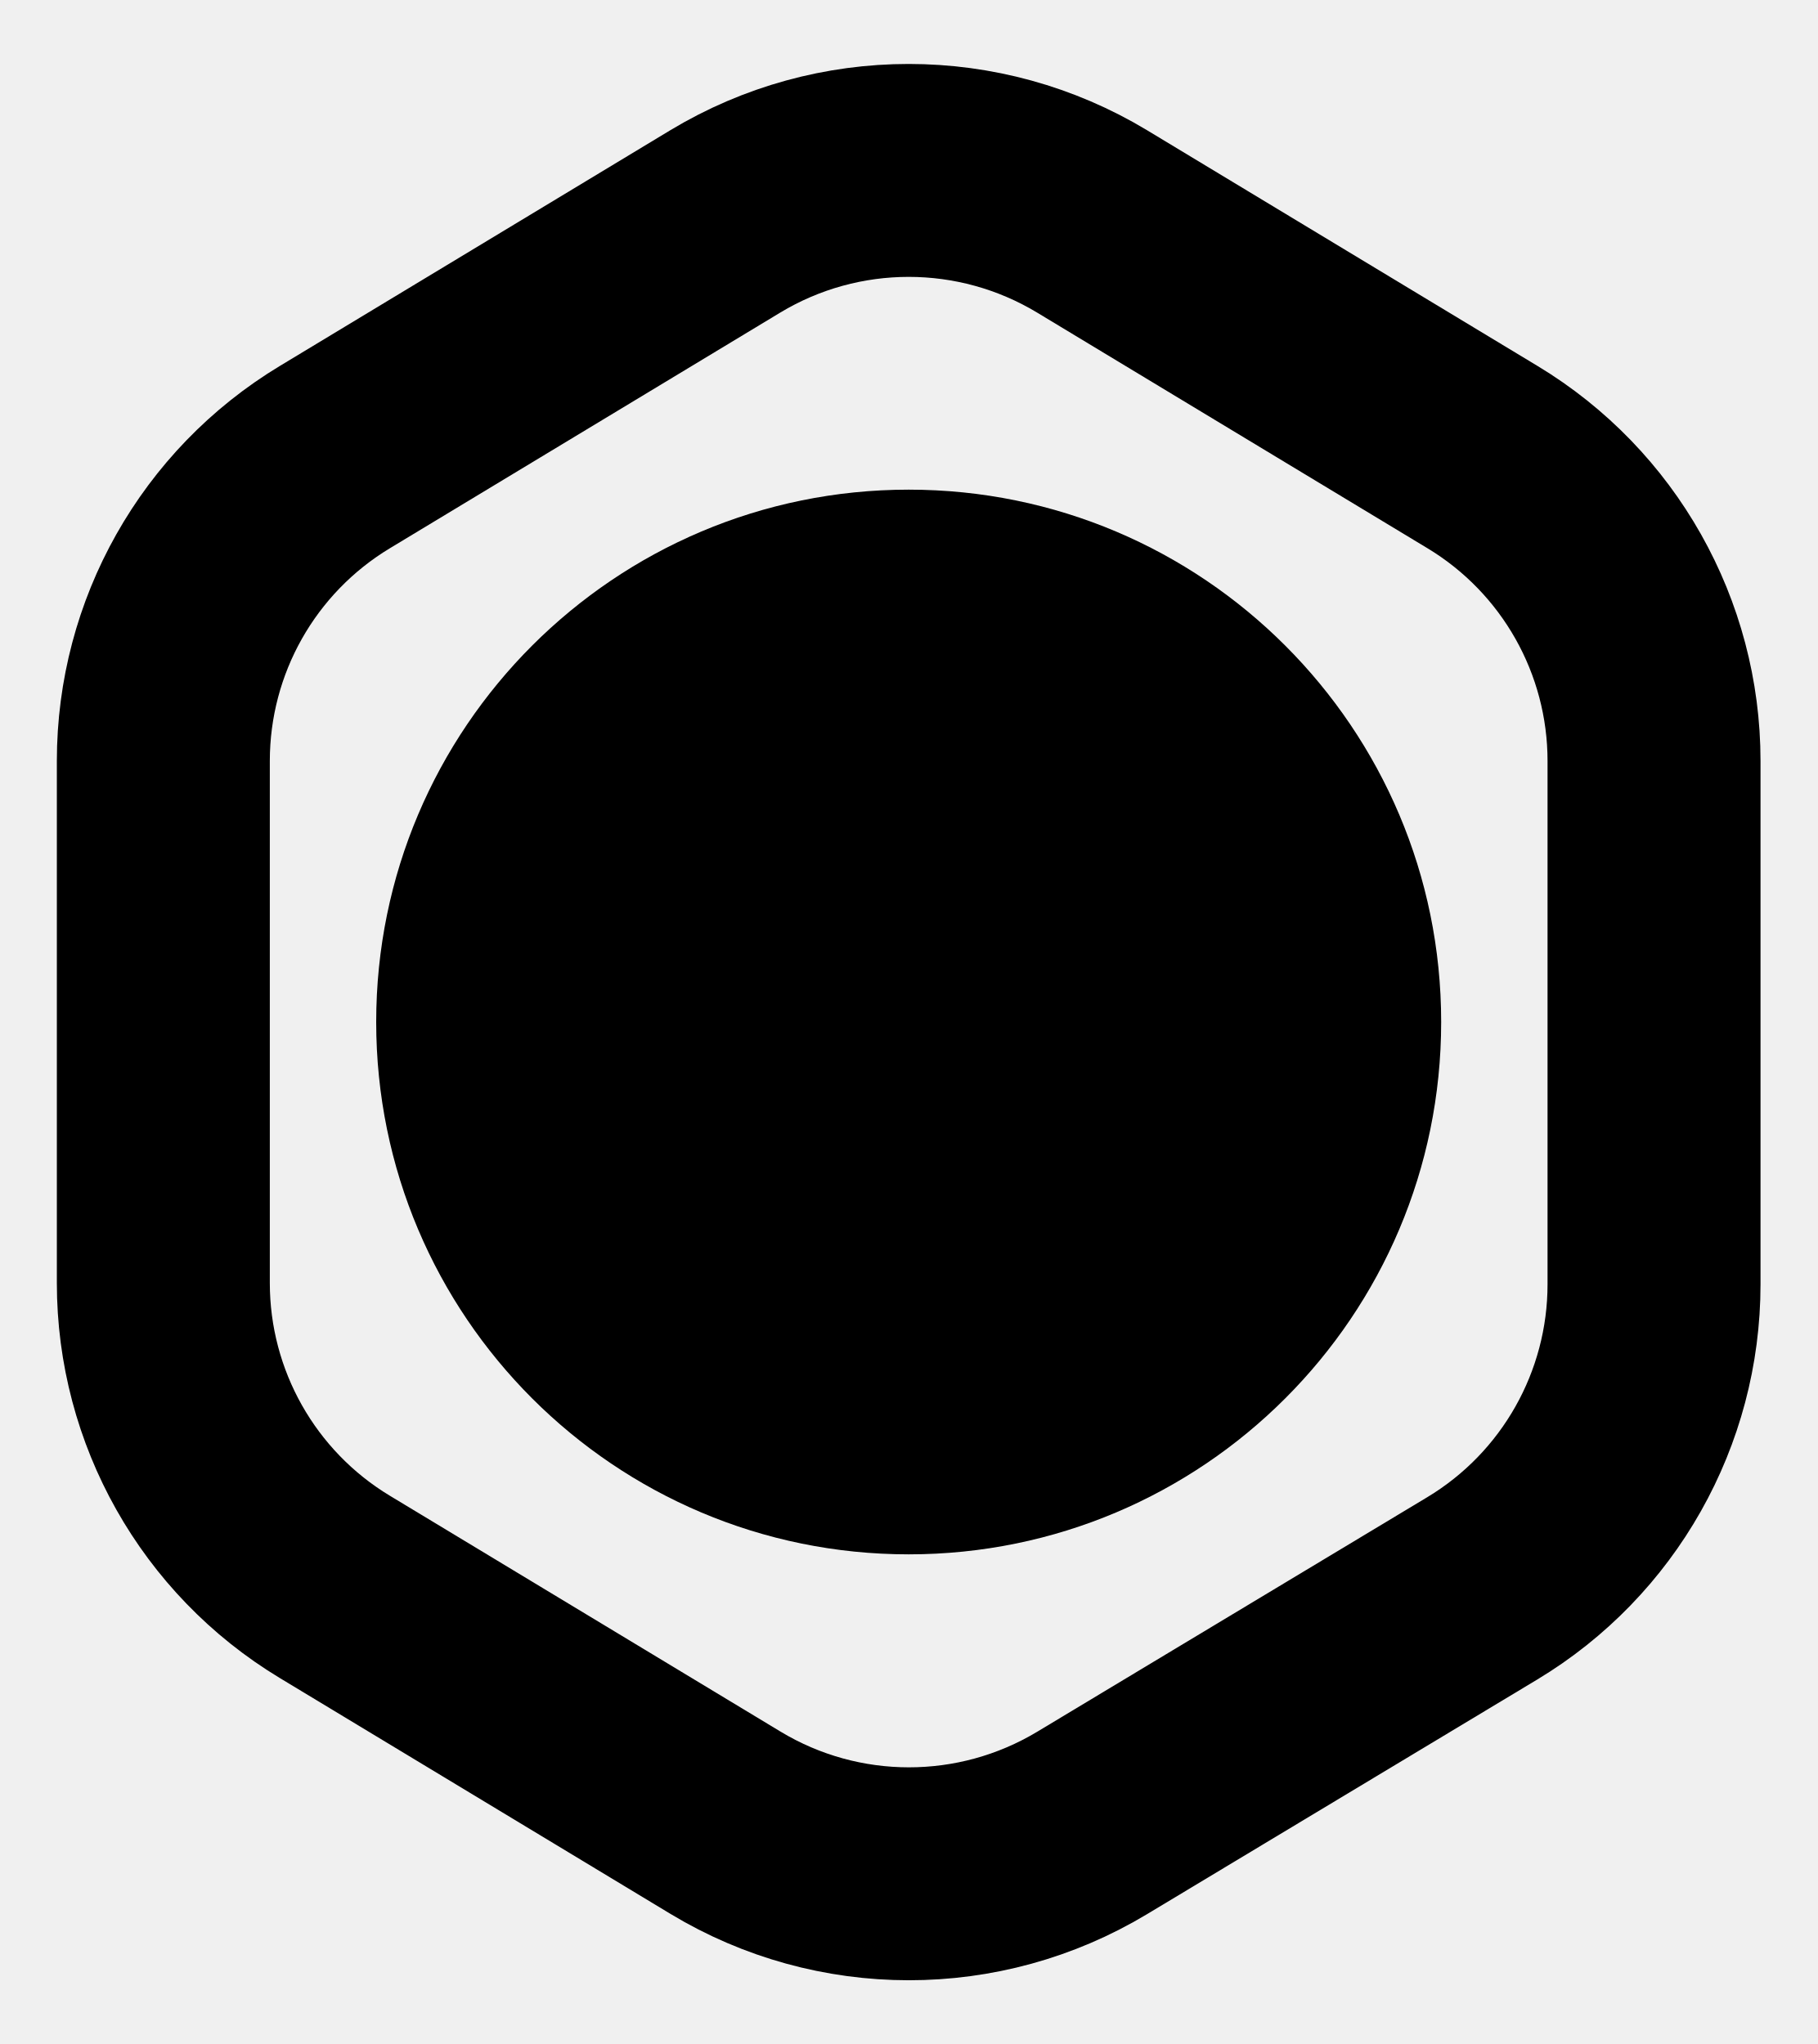
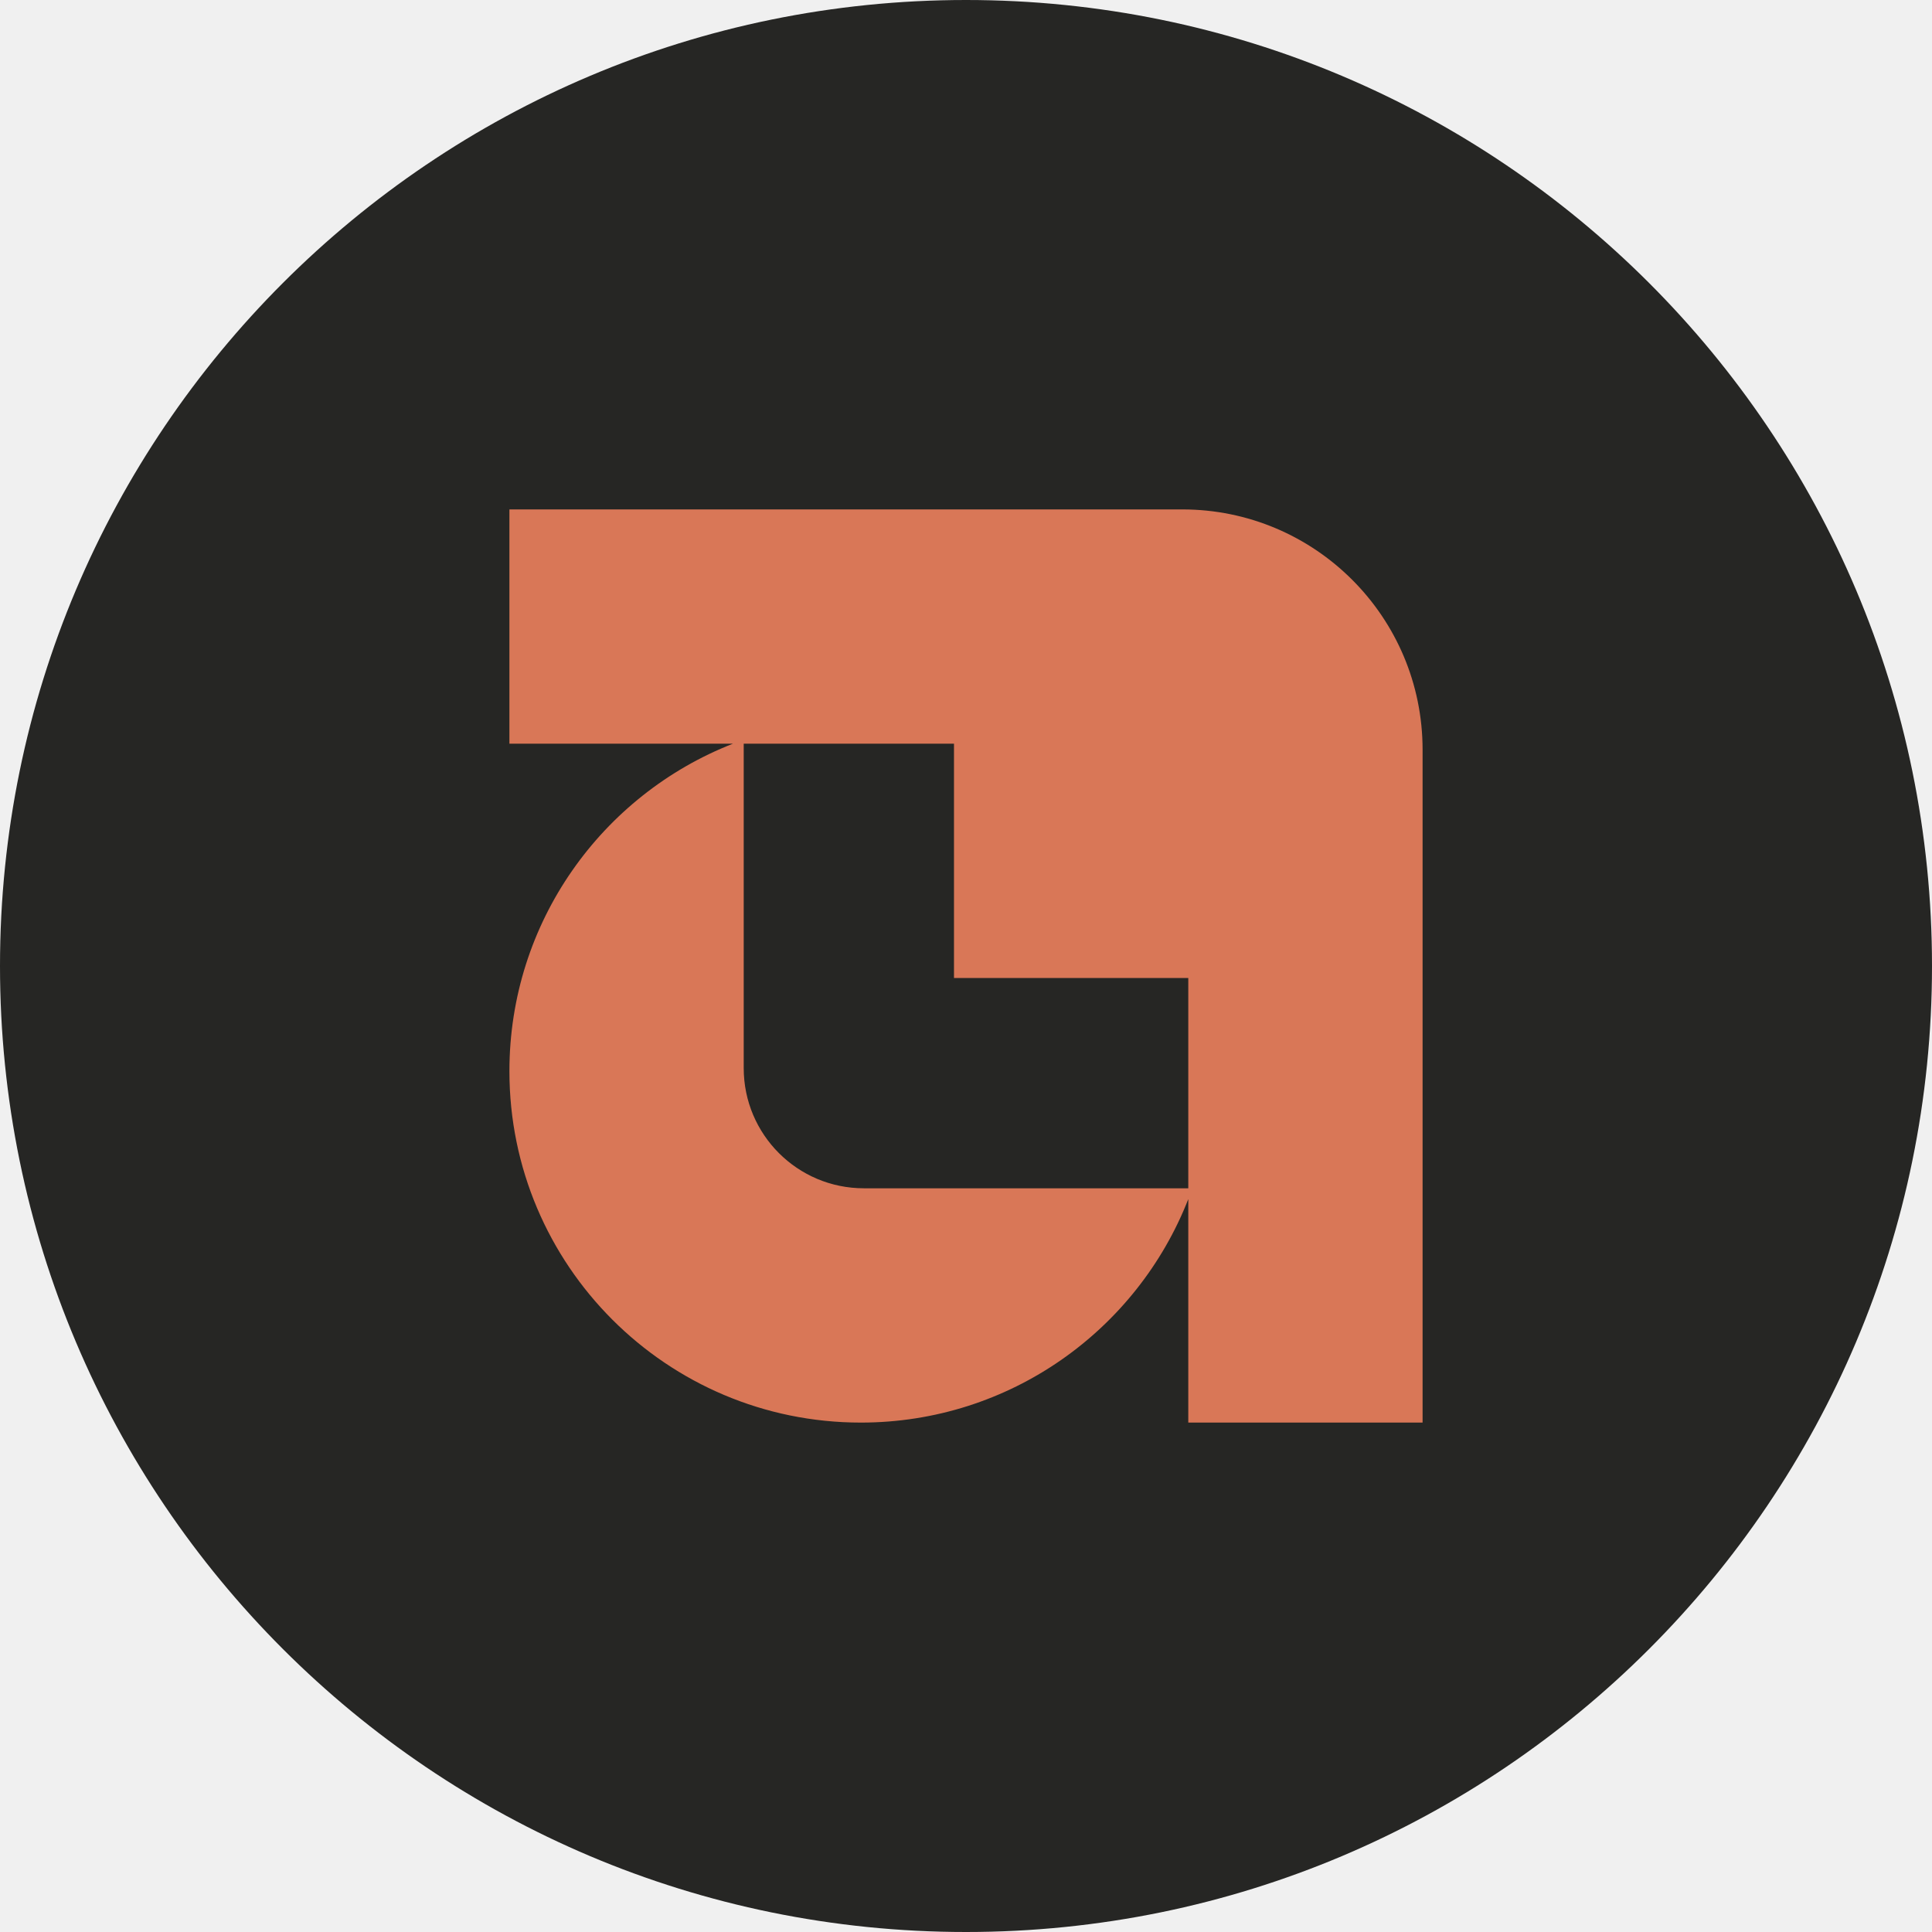
- <svg xmlns="http://www.w3.org/2000/svg" version="1.1" width="16" height="18">
-   <svg width="16" height="18" viewBox="0 0 16 18" fill="none">
-     <g id="SvgjsG1023" clip-path="url(#clip0_105_745)">
-       <path id="SvgjsPath1022" d="M2.947 4.026L6.385 1.95C7.378 1.351 8.622 1.351 9.615 1.95L13.053 4.026C13.99 4.592 14.562 5.607 14.562 6.701V11.31C14.562 12.406 13.988 13.423 13.049 13.988L9.614 16.054C8.621 16.651 7.379 16.65 6.388 16.052L2.947 13.974C2.01 13.408 1.438 12.393 1.438 11.299V6.701C1.438 5.606 2.01 4.592 2.947 4.026Z" stroke="black" stroke-width="1.875" stroke-linejoin="bevel" />
-       <path id="SvgjsPath1021" d="M12.688 9C12.688 6.411 10.589 4.312 8 4.312C5.411 4.312 3.312 6.411 3.312 9C3.312 11.589 5.411 13.688 8 13.688C10.589 13.688 12.688 11.589 12.688 9Z" fill="black" />
-     </g>
-     <defs>
-       <clipPath id="SvgjsClipPath1020">
-         <rect width="15" height="17.5" fill="white" transform="translate(0.5 0.25)" />
-       </clipPath>
-     </defs>
-   </svg>
-   <style>@media (prefers-color-scheme: light) { :root { filter: none; } }
- @media (prefers-color-scheme: dark) { :root { filter: none; } }
- </style>
+ <svg xmlns="http://www.w3.org/2000/svg" width="512" height="512" viewBox="0 0 512 512" fill="none">
+   <circle cx="256" cy="256" r="256" fill="#262624" />
+   <path d="M313.316 135C348.488 135 377 163.512 377 198.684V377H314.908V317.776C301.348 352.444 267.611 377 228.138 377C176.699 377 135 335.301 135 283.862C135 244.389 159.555 210.653 194.224 197.092H135V135H313.316ZM197.092 283.066C197.092 300.652 211.348 314.908 228.934 314.908H314.908V259.184H252.816V197.092H197.092V283.066Z" fill="#D97757" />
</svg>
